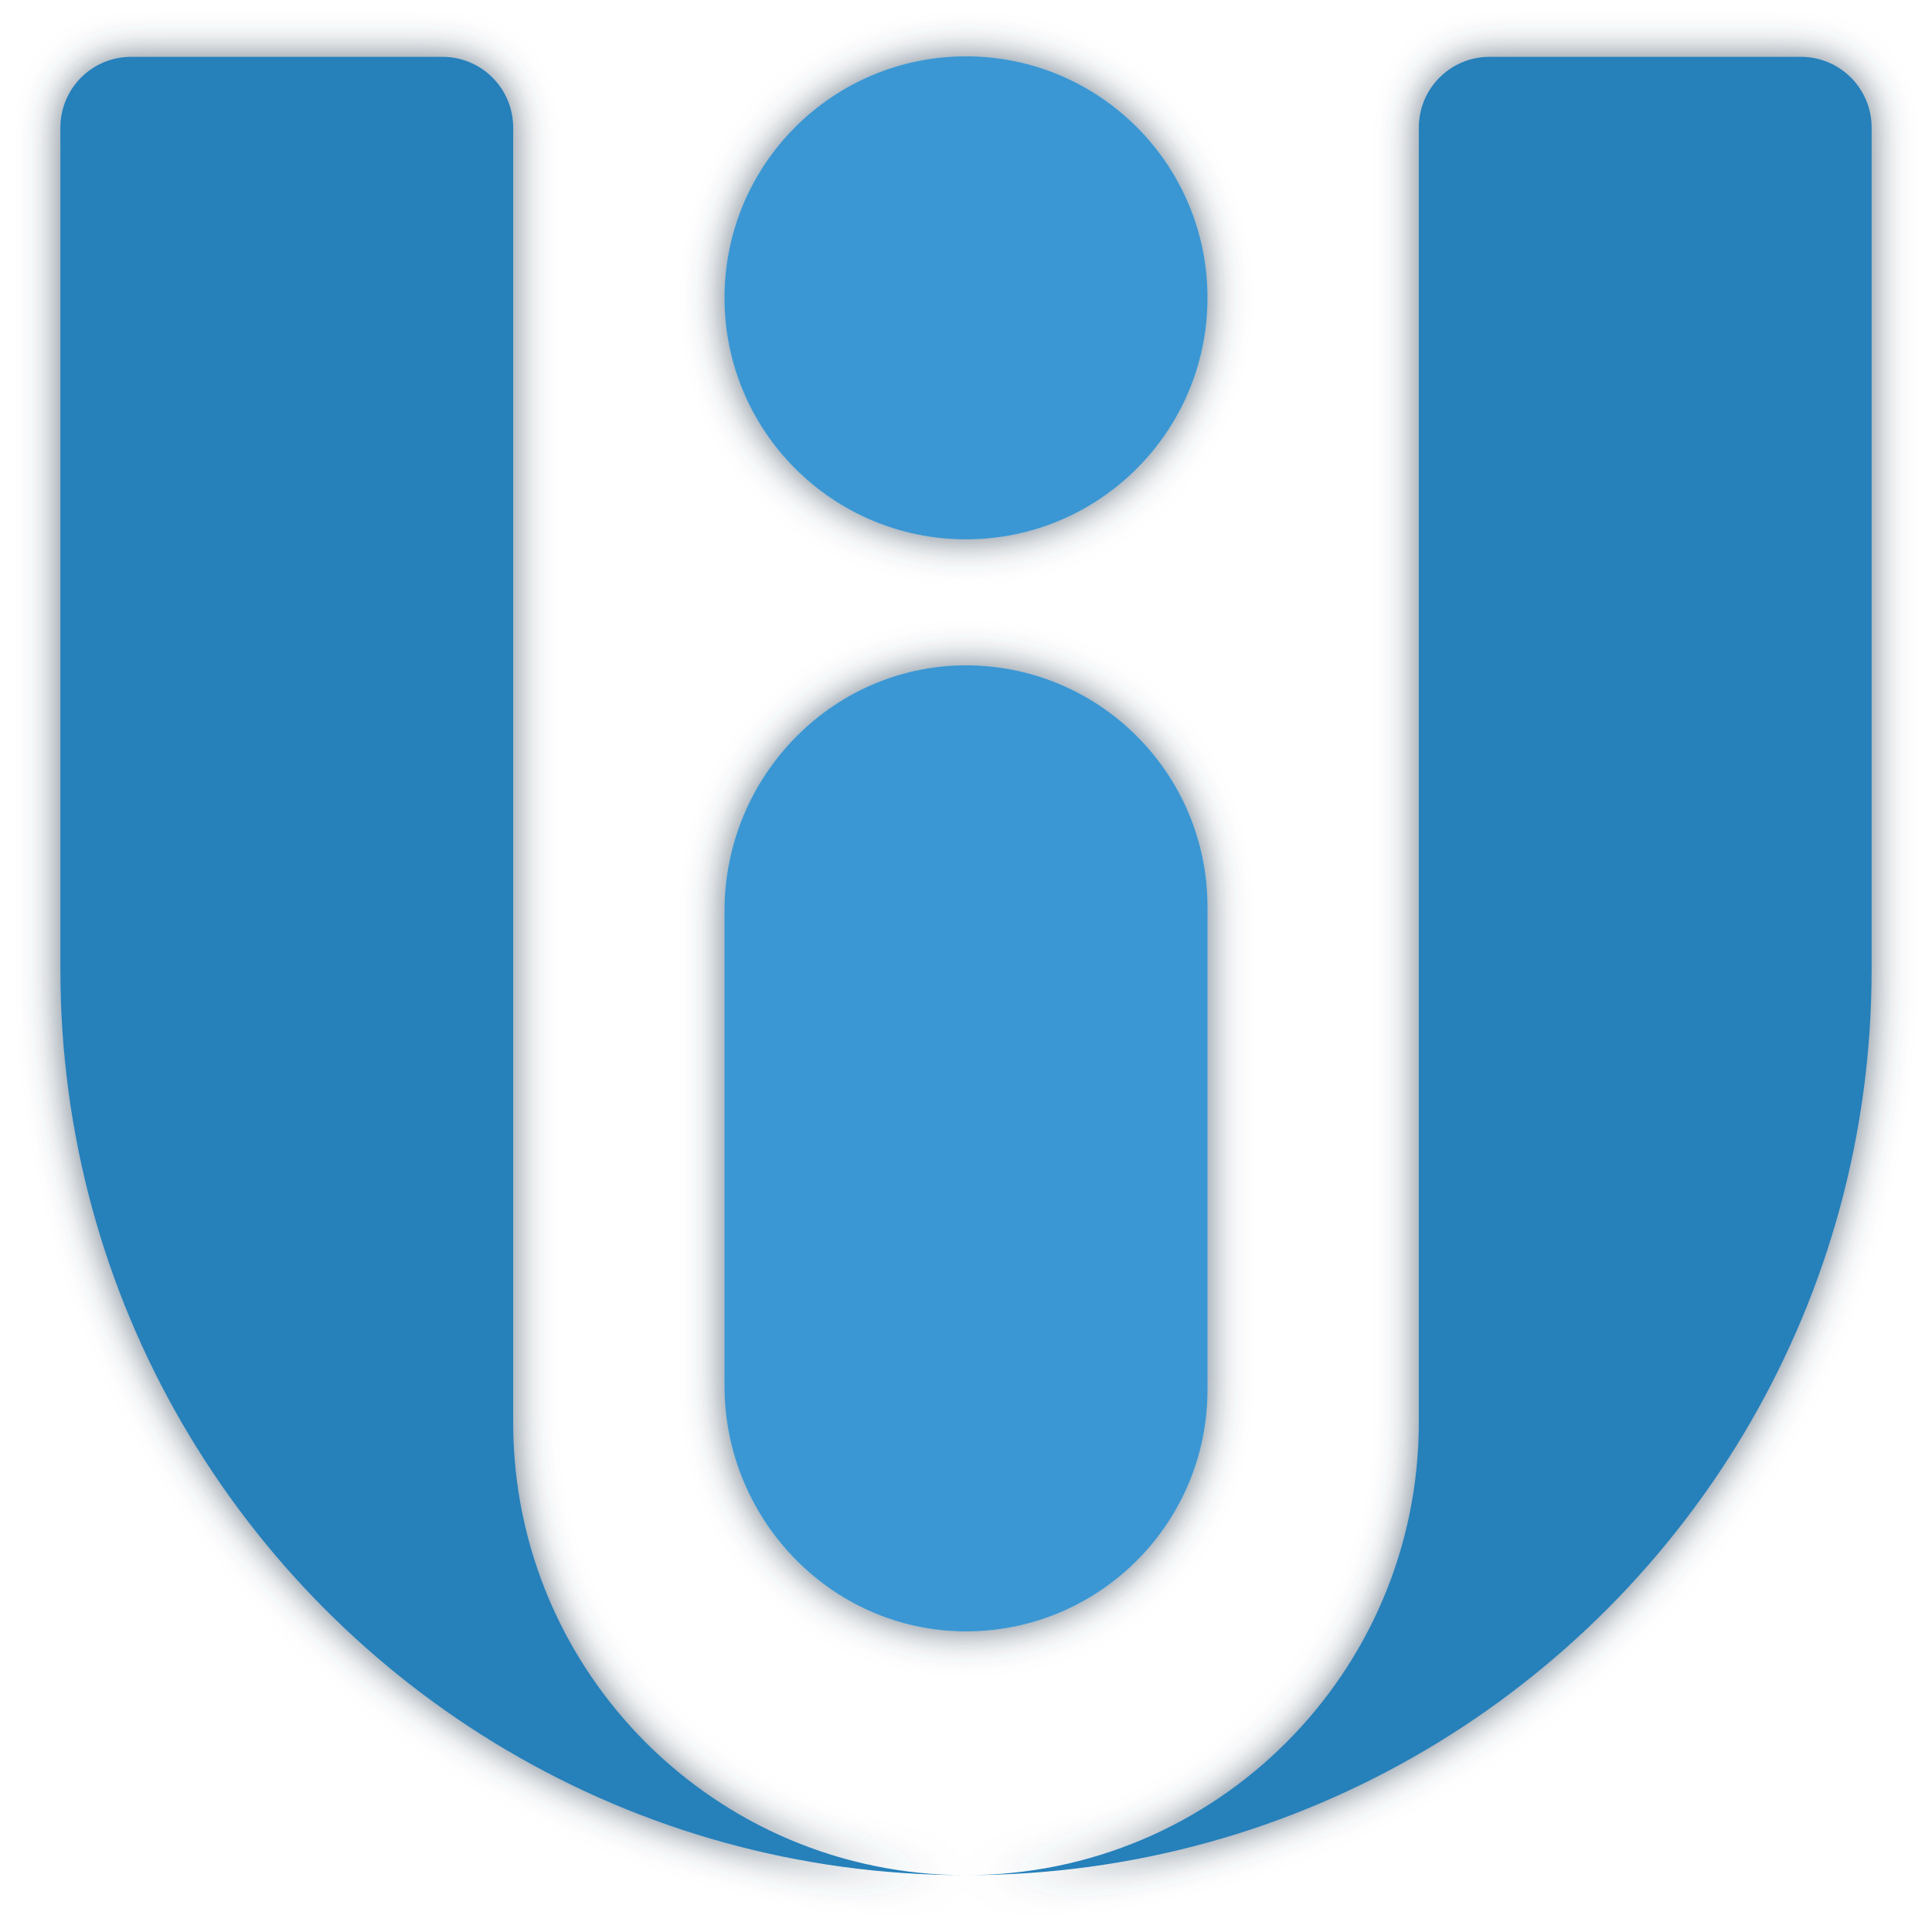
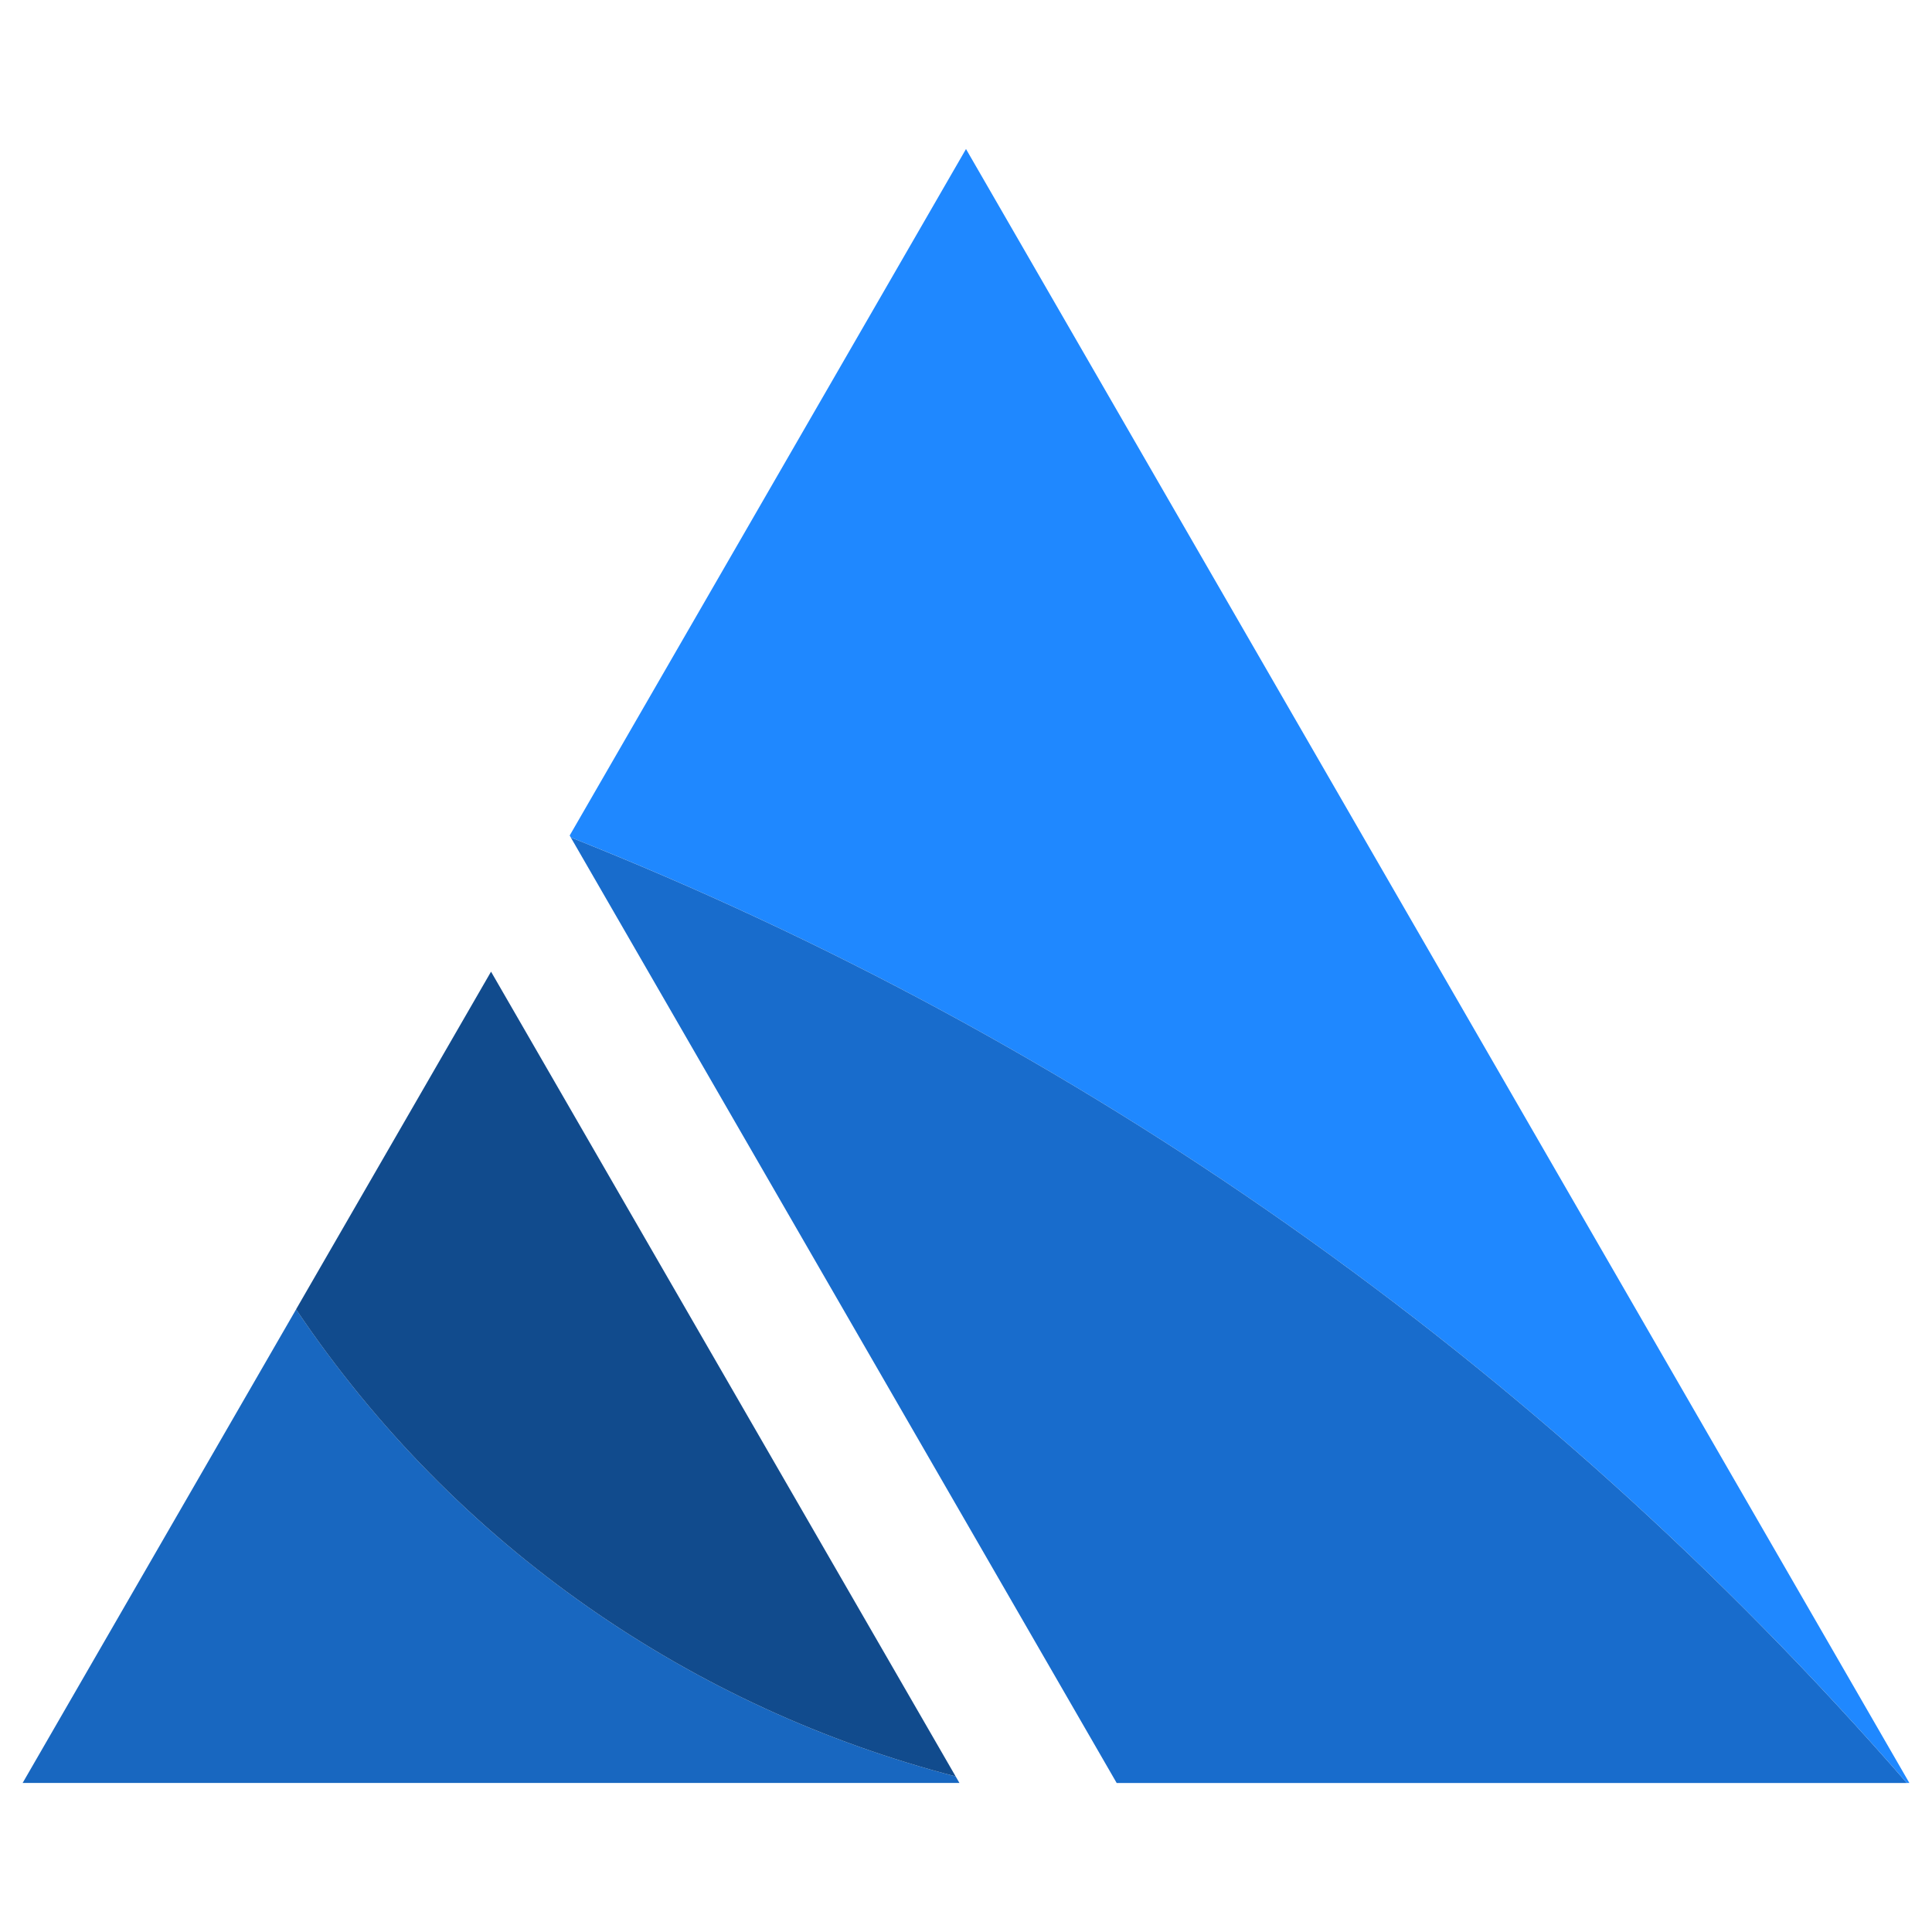
<svg xmlns="http://www.w3.org/2000/svg" id="Layer_1" viewBox="0 0 512 512">
-   <defs>
-     <filter id="outer-glow-1" filterUnits="userSpaceOnUse">
-       <feOffset dx="0" dy="0" />
-       <feGaussianBlur result="blur" stdDeviation="5" />
-       <feFlood flood-color="#35495e" flood-opacity=".75" />
-       <feComposite in2="blur" operator="in" />
-       <feComposite in="SourceGraphic" />
-     </filter>
-     <filter id="outer-glow-2" filterUnits="userSpaceOnUse">
-       <feOffset dx="0" dy="0" />
-       <feGaussianBlur result="blur-2" stdDeviation="5" />
-       <feFlood flood-color="#35495e" flood-opacity=".75" />
-       <feComposite in2="blur-2" operator="in" />
-       <feComposite in="SourceGraphic" />
-     </filter>
-     <filter id="outer-glow-3" filterUnits="userSpaceOnUse">
-       <feOffset dx="0" dy="0" />
-       <feGaussianBlur result="blur-3" stdDeviation="5" />
-       <feFlood flood-color="#35495e" flood-opacity=".75" />
-       <feComposite in2="blur-3" operator="in" />
-       <feComposite in="SourceGraphic" />
-     </filter>
-   </defs>
-   <g style="filter:url(#outer-glow-1);">
-     <path d="M394.75,15.06c-10.36,0-18.75,8.39-18.75,18.75v343.13c0,66.27-53.73,120-120,120,88.83,0,166.39-48.27,207.88-120,20.42-35.3,32.12-76.28,32.12-120V33.81c0-10.36-8.39-18.75-18.75-18.75h-82.5Z" style="fill:#2880ba;" />
-     <path d="M136,376.94V33.81c0-10.36-8.39-18.75-18.75-18.75H34.75c-10.36,0-18.75,8.39-18.75,18.75v223.13c0,43.72,11.69,84.7,32.12,120,41.5,71.73,119.05,120,207.88,120-66.27,0-120-53.73-120-120Z" style="fill:#2880ba;" />
-   </g>
-   <path d="M257.3,176.34c-36.02-.72-65.3,29.02-65.3,65.05v125.88c0,36.03,29.29,65.77,65.3,65.05,34.74-.69,62.7-29.08,62.7-63.99v-128c0-34.91-27.95-63.29-62.7-63.99Z" style="fill:#3b97d3; filter:url(#outer-glow-2);" />
-   <circle cx="256" cy="78.93" r="64" style="fill:#3b97d3; filter:url(#outer-glow-3);" />
+   <path d="M253.26,470.77l1,1.73H6s72.47-125.51,72.47-125.51c42.48,63.26,105.43,105.77,174.8,123.78Z" style="fill:#1867c0;" />
+   <path d="M253.26,470.77c-69.37-18.01-132.32-60.53-174.8-123.78l51.67-89.49,123.13,213.27Z" style="fill:#114b8d;" />
+   <path d="M150.97,221.42l105.03-181.93,250,433.01h-.66c-98.17-112.81-220.25-197.44-354.07-250.57l-.3-.52Z" style="fill:#1f88ff;" />
+   <path d="M151.27,221.94c133.82,53.12,255.9,137.75,354.07,250.57h-209.41s-144.66-250.57-144.66-250.57Z" style="fill:#186ccc;" />
</svg>
